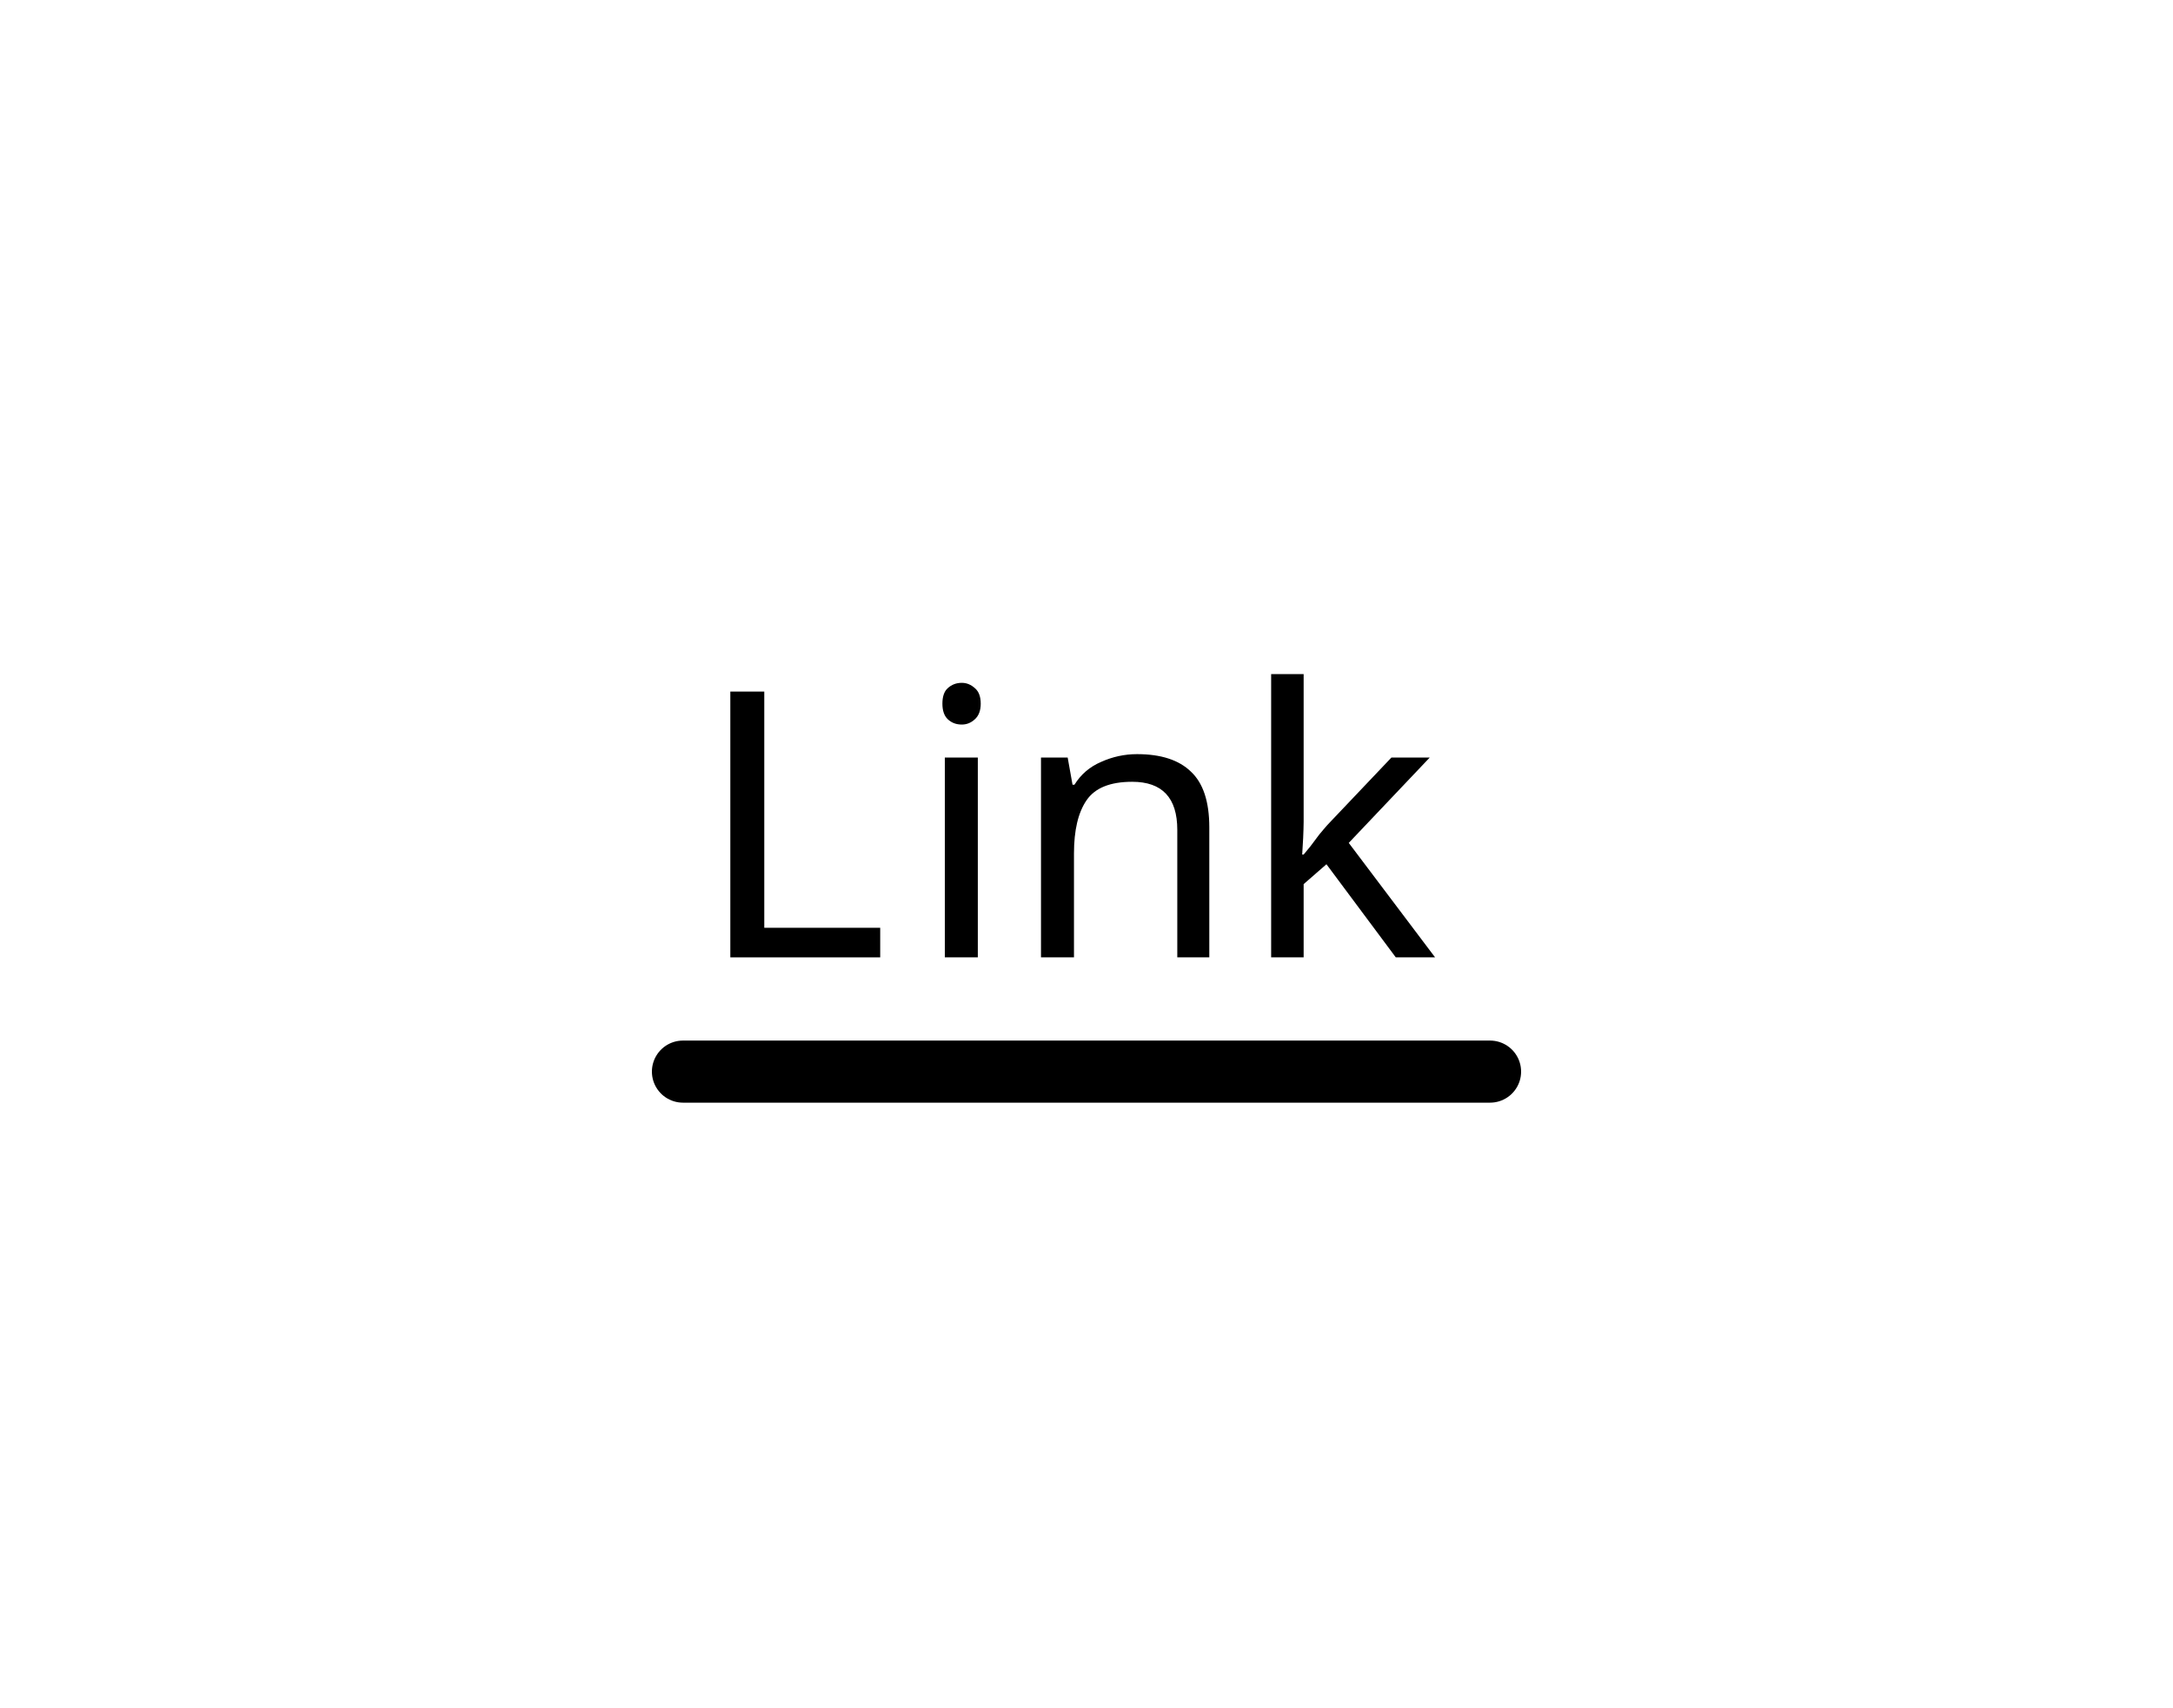
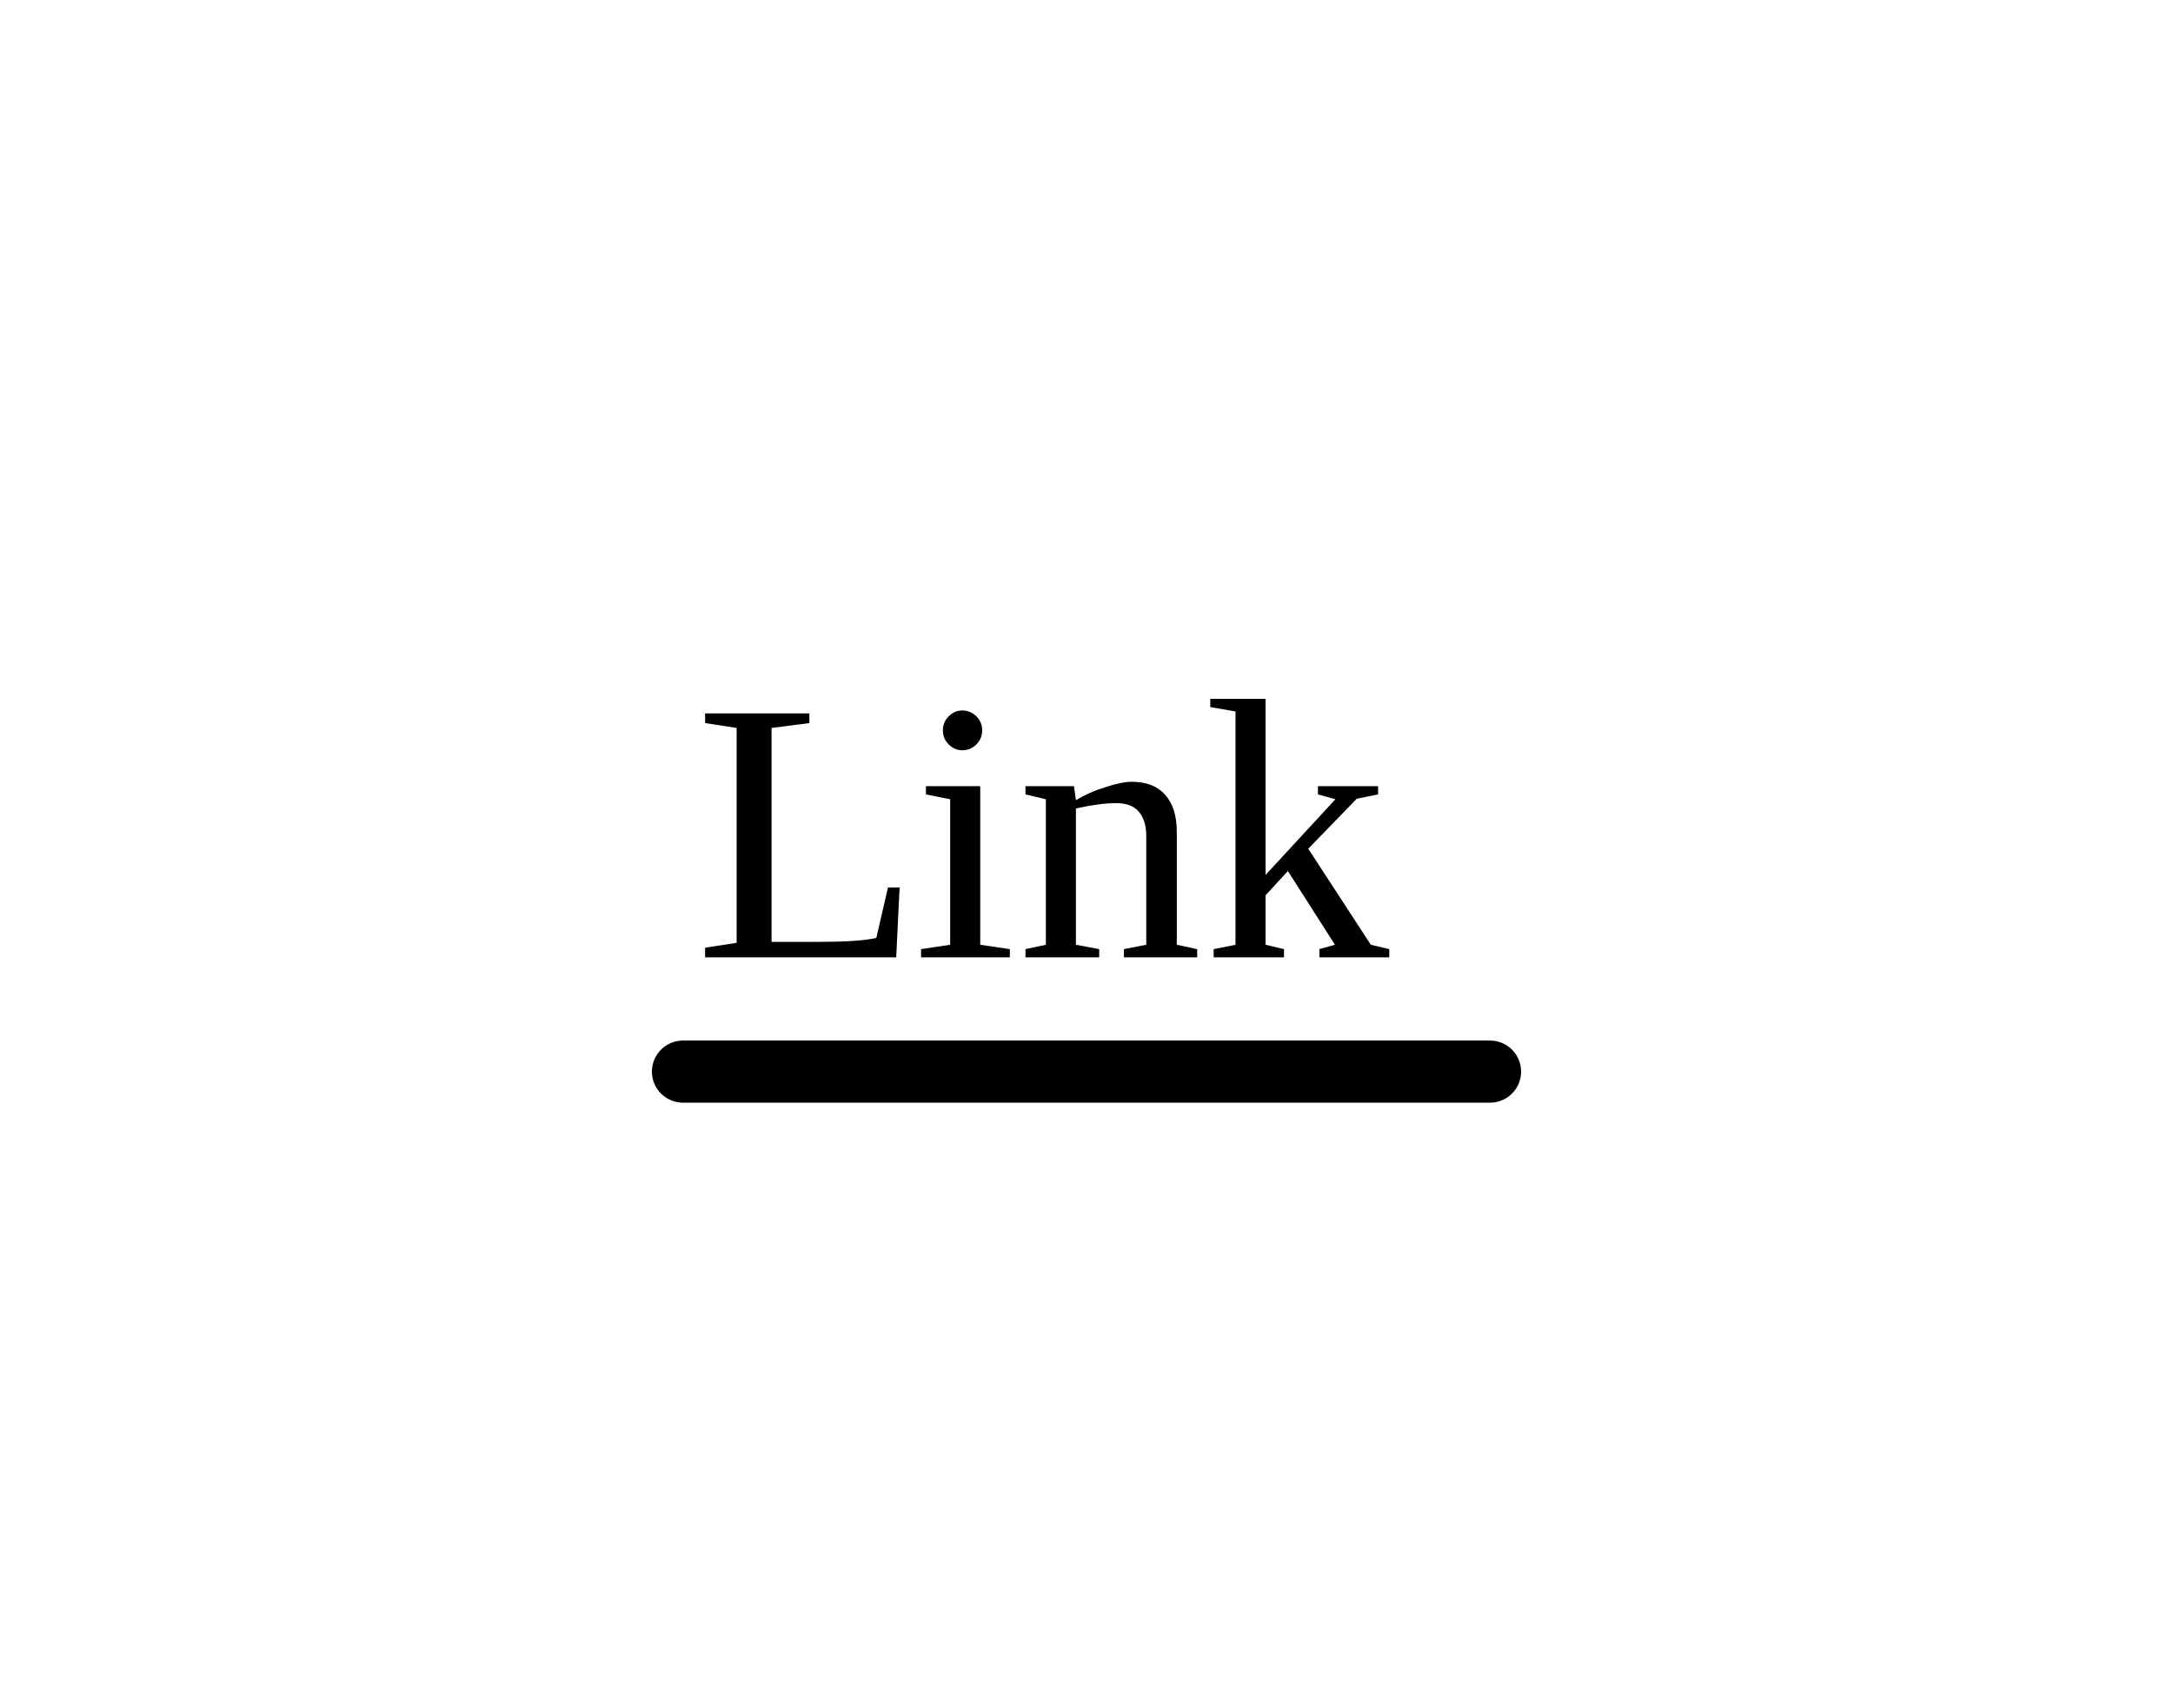
<svg xmlns="http://www.w3.org/2000/svg" id="a" viewBox="0 0 70 55">
  <defs>
-     <style>.b{fill:none;stroke:#000;stroke-linecap:round;stroke-miterlimit:10;stroke-width:2px;}.c{letter-spacing:0em;}.d{font-family:DBSans-Bold, DB Sans;font-size:12px;}</style>
+     <style>.b{fill:none;stroke:#000;stroke-linecap:round;stroke-miterlimit:10;stroke-width:2px;}.c{letter-spacing:0em;}.d{family:DBSans-Bold, DB Sans;font-size:12px;}</style>
  </defs>
  <text class="d" transform="translate(22.37 30.84)">
    <tspan class="c" x="0" y="0">L</tspan>
    <tspan x="7.05" y="0">ink</tspan>
  </text>
  <line class="b" x1="22" y1="34.52" x2="48" y2="34.52" />
</svg>
